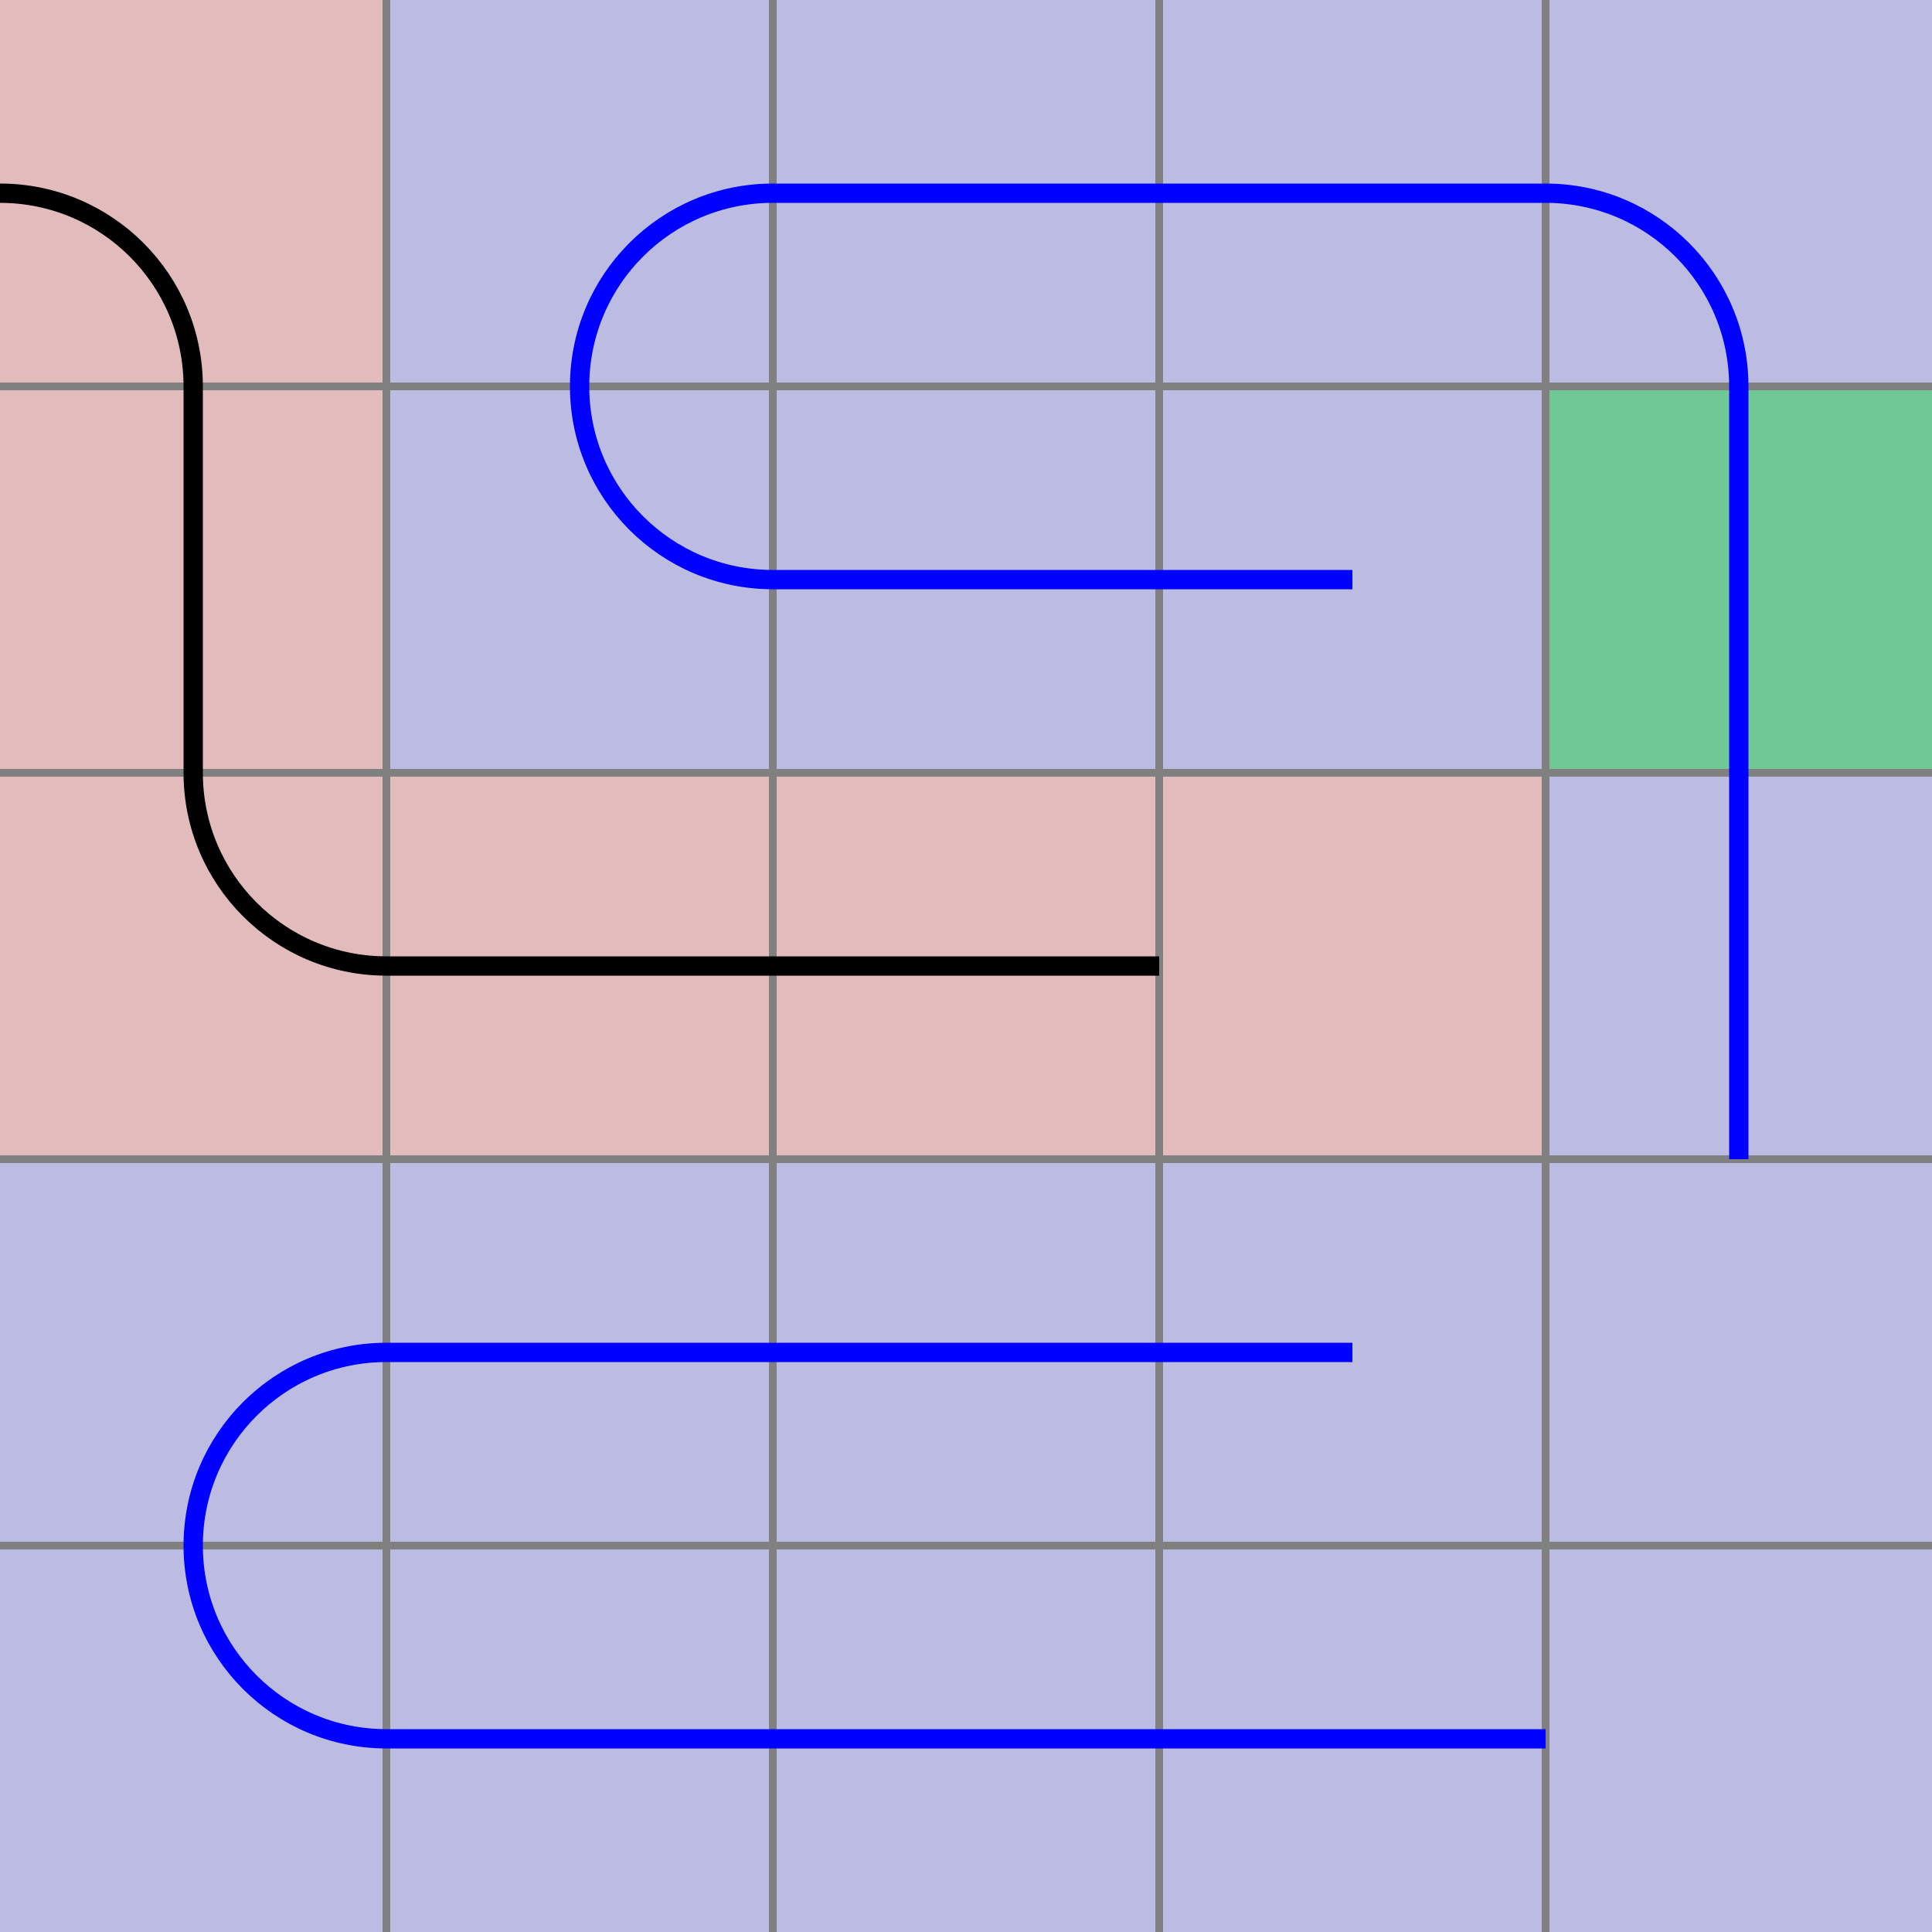
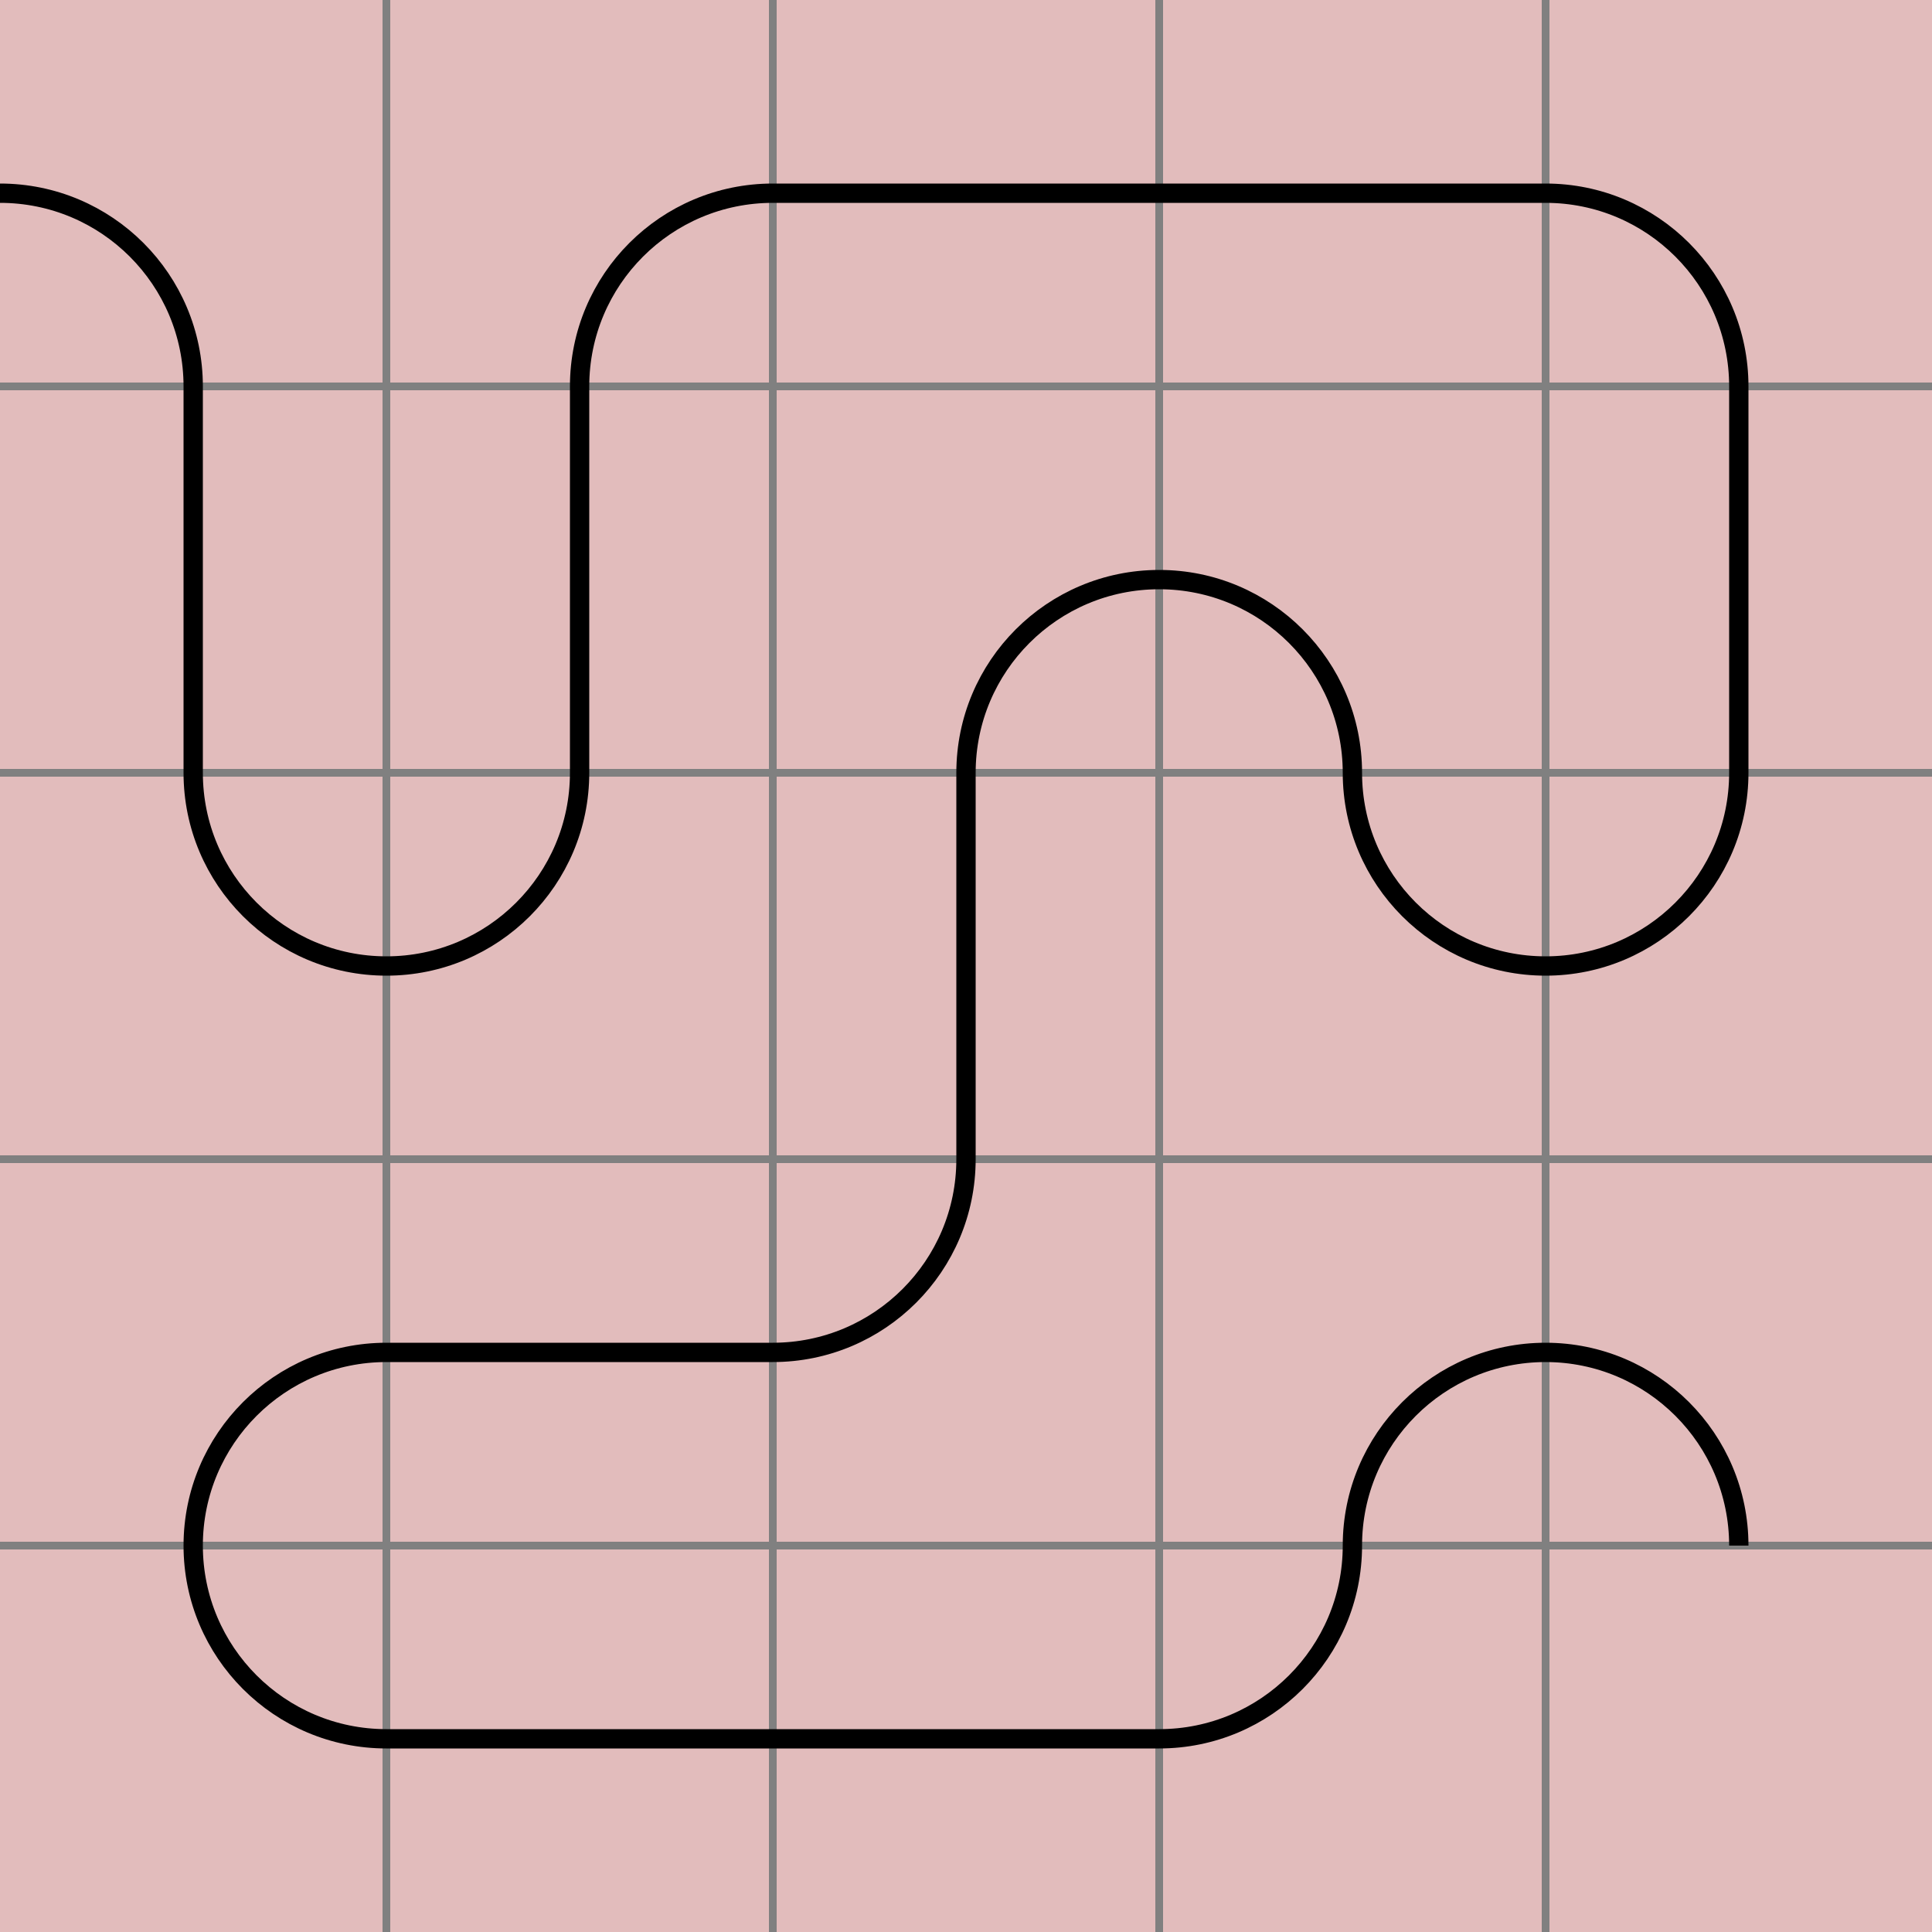
<svg xmlns="http://www.w3.org/2000/svg" viewBox="0 0 5 5">
  <path d="M0,0 h5 v5 h-5 z" fill="#dddddd" />
  <rect width="1" height="1" x="0" y="0" fill="#ff0000" fill-opacity="0.15" />
  <rect width="1" height="1" x="0" y="1" fill="#ff0000" fill-opacity="0.15" />
  <rect width="1" height="1" x="0" y="2" fill="#ff0000" fill-opacity="0.15" />
  <rect width="1" height="1" x="1" y="2" fill="#ff0000" fill-opacity="0.15" />
+   <rect width="1" height="1" x="1" y="1" fill="#ff0000" fill-opacity="0.15" />
+   <rect width="1" height="1" x="1" y="0" fill="#ff0000" fill-opacity="0.15" />
+   <rect width="1" height="1" x="2" y="0" fill="#ff0000" fill-opacity="0.15" />
+   <rect width="1" height="1" x="3" y="0" fill="#ff0000" fill-opacity="0.15" />
+   <rect width="1" height="1" x="4" y="0" fill="#ff0000" fill-opacity="0.15" />
+   <rect width="1" height="1" x="4" y="1" fill="#ff0000" fill-opacity="0.15" />
+   <rect width="1" height="1" x="4" y="2" fill="#ff0000" fill-opacity="0.15" />
+   <rect width="1" height="1" x="3" y="2" fill="#ff0000" fill-opacity="0.15" />
+   <rect width="1" height="1" x="3" y="1" fill="#ff0000" fill-opacity="0.15" />
+   <rect width="1" height="1" x="2" y="1" fill="#ff0000" fill-opacity="0.15" />
  <rect width="1" height="1" x="2" y="2" fill="#ff0000" fill-opacity="0.15" />
-   <rect width="1" height="1" x="3" y="2" fill="#ff0000" fill-opacity="0.15" />
-   <rect width="1" height="1" x="4" y="1" fill="#00ff00" fill-opacity="0.4" />
-   <rect width="1" height="1" x="3" y="1" fill="#0000ff" fill-opacity="0.15" />
-   <rect width="1" height="1" x="2" y="1" fill="#0000ff" fill-opacity="0.15" />
-   <rect width="1" height="1" x="1" y="1" fill="#0000ff" fill-opacity="0.15" />
-   <rect width="1" height="1" x="1" y="0" fill="#0000ff" fill-opacity="0.15" />
-   <rect width="1" height="1" x="2" y="0" fill="#0000ff" fill-opacity="0.15" />
-   <rect width="1" height="1" x="3" y="0" fill="#0000ff" fill-opacity="0.15" />
-   <rect width="1" height="1" x="4" y="0" fill="#0000ff" fill-opacity="0.15" />
-   <rect width="1" height="1" x="4" y="1" fill="#0000ff" fill-opacity="0.15" />
-   <rect width="1" height="1" x="4" y="2" fill="#0000ff" fill-opacity="0.15" />
-   <rect width="1" height="1" x="4" y="3" fill="#0000ff" fill-opacity="0.15" />
-   <rect width="1" height="1" x="3" y="3" fill="#0000ff" fill-opacity="0.15" />
-   <rect width="1" height="1" x="2" y="3" fill="#0000ff" fill-opacity="0.15" />
-   <rect width="1" height="1" x="1" y="3" fill="#0000ff" fill-opacity="0.15" />
-   <rect width="1" height="1" x="0" y="3" fill="#0000ff" fill-opacity="0.15" />
-   <rect width="1" height="1" x="0" y="4" fill="#0000ff" fill-opacity="0.15" />
-   <rect width="1" height="1" x="1" y="4" fill="#0000ff" fill-opacity="0.15" />
-   <rect width="1" height="1" x="2" y="4" fill="#0000ff" fill-opacity="0.15" />
-   <rect width="1" height="1" x="3" y="4" fill="#0000ff" fill-opacity="0.15" />
-   <rect width="1" height="1" x="4" y="4" fill="#0000ff" fill-opacity="0.15" />
+   <rect width="1" height="1" x="2" y="3" fill="#ff0000" fill-opacity="0.15" />
+   <rect width="1" height="1" x="1" y="3" fill="#ff0000" fill-opacity="0.15" />
+   <rect width="1" height="1" x="0" y="3" fill="#ff0000" fill-opacity="0.15" />
+   <rect width="1" height="1" x="0" y="4" fill="#ff0000" fill-opacity="0.15" />
+   <rect width="1" height="1" x="1" y="4" fill="#ff0000" fill-opacity="0.15" />
+   <rect width="1" height="1" x="2" y="4" fill="#ff0000" fill-opacity="0.15" />
+   <rect width="1" height="1" x="3" y="4" fill="#ff0000" fill-opacity="0.15" />
+   <rect width="1" height="1" x="3" y="3" fill="#ff0000" fill-opacity="0.15" />
+   <rect width="1" height="1" x="4" y="3" fill="#ff0000" fill-opacity="0.15" />
+   <rect width="1" height="1" x="4" y="4" fill="#ff0000" fill-opacity="0.15" />
  <path fill="transparent" stroke="gray" stroke-width="0.02" d="M 1 0 v 5" />
  <path fill="transparent" stroke="gray" stroke-width="0.02" d="M 0 1 h 5" />
  <path fill="transparent" stroke="gray" stroke-width="0.02" d="M 2 0 v 5" />
  <path fill="transparent" stroke="gray" stroke-width="0.02" d="M 0 2 h 5" />
  <path fill="transparent" stroke="gray" stroke-width="0.02" d="M 3 0 v 5" />
  <path fill="transparent" stroke="gray" stroke-width="0.02" d="M 0 3 h 5" />
  <path fill="transparent" stroke="gray" stroke-width="0.02" d="M 4 0 v 5" />
  <path fill="transparent" stroke="gray" stroke-width="0.02" d="M 0 4 h 5" />
-   <path d="M 0 0.5 A 0.5 0.5 0 0 1 0.5 1 L 0.5 2 A 0.5 0.5 0 0 0 1 2.5 L 2 2.5 L 3 2.5" fill="white" fill-opacity="0" stroke="black" stroke-width="0.05" />
-   <path d="M 3.5 1.5 L 3 1.5 L 2 1.5 A 0.5 0.5 0 0 1 1.5 1 A 0.5 0.5 0 0 1 2 0.5 L 3 0.5 L 4 0.5 A 0.5 0.5 0 0 1 4.5 1 L 4.5 2 L 4.5 3 " fill="white" fill-opacity="0" stroke="blue" stroke-width="0.05" />
-   <path d="M 3.5 3.5 L 3 3.5 L 2 3.5 L 1 3.5 A 0.5 0.5 0 0 0 0.5 4 A 0.5 0.5 0 0 0 1 4.5 L 2 4.5 L 3 4.5 L 4 4.5 " fill="white" fill-opacity="0" stroke="blue" stroke-width="0.05" />
+   <path d="M 0 0.5 A 0.5 0.5 0 0 1 0.5 1 L 0.5 2 A 0.5 0.5 0 0 0 1 2.5 A 0.5 0.5 0 0 0 1.5 2 L 1.5 1 A 0.5 0.5 0 0 1 2 0.5 L 3 0.5 L 4 0.5 A 0.5 0.5 0 0 1 4.5 1 L 4.5 2 A 0.5 0.5 0 0 1 4 2.5 A 0.5 0.5 0 0 1 3.5 2 A 0.5 0.5 0 0 0 3 1.5 A 0.5 0.5 0 0 0 2.5 2 L 2.5 3 A 0.5 0.5 0 0 1 2 3.5 L 1 3.5 A 0.5 0.5 0 0 0 0.5 4 A 0.5 0.5 0 0 0 1 4.5 L 2 4.5 L 3 4.5 A 0.5 0.5 0 0 0 3.5 4 A 0.5 0.5 0 0 1 4 3.5 A 0.5 0.5 0 0 1 4.5 4" fill="white" fill-opacity="0" stroke="black" stroke-width="0.05" />
</svg>
